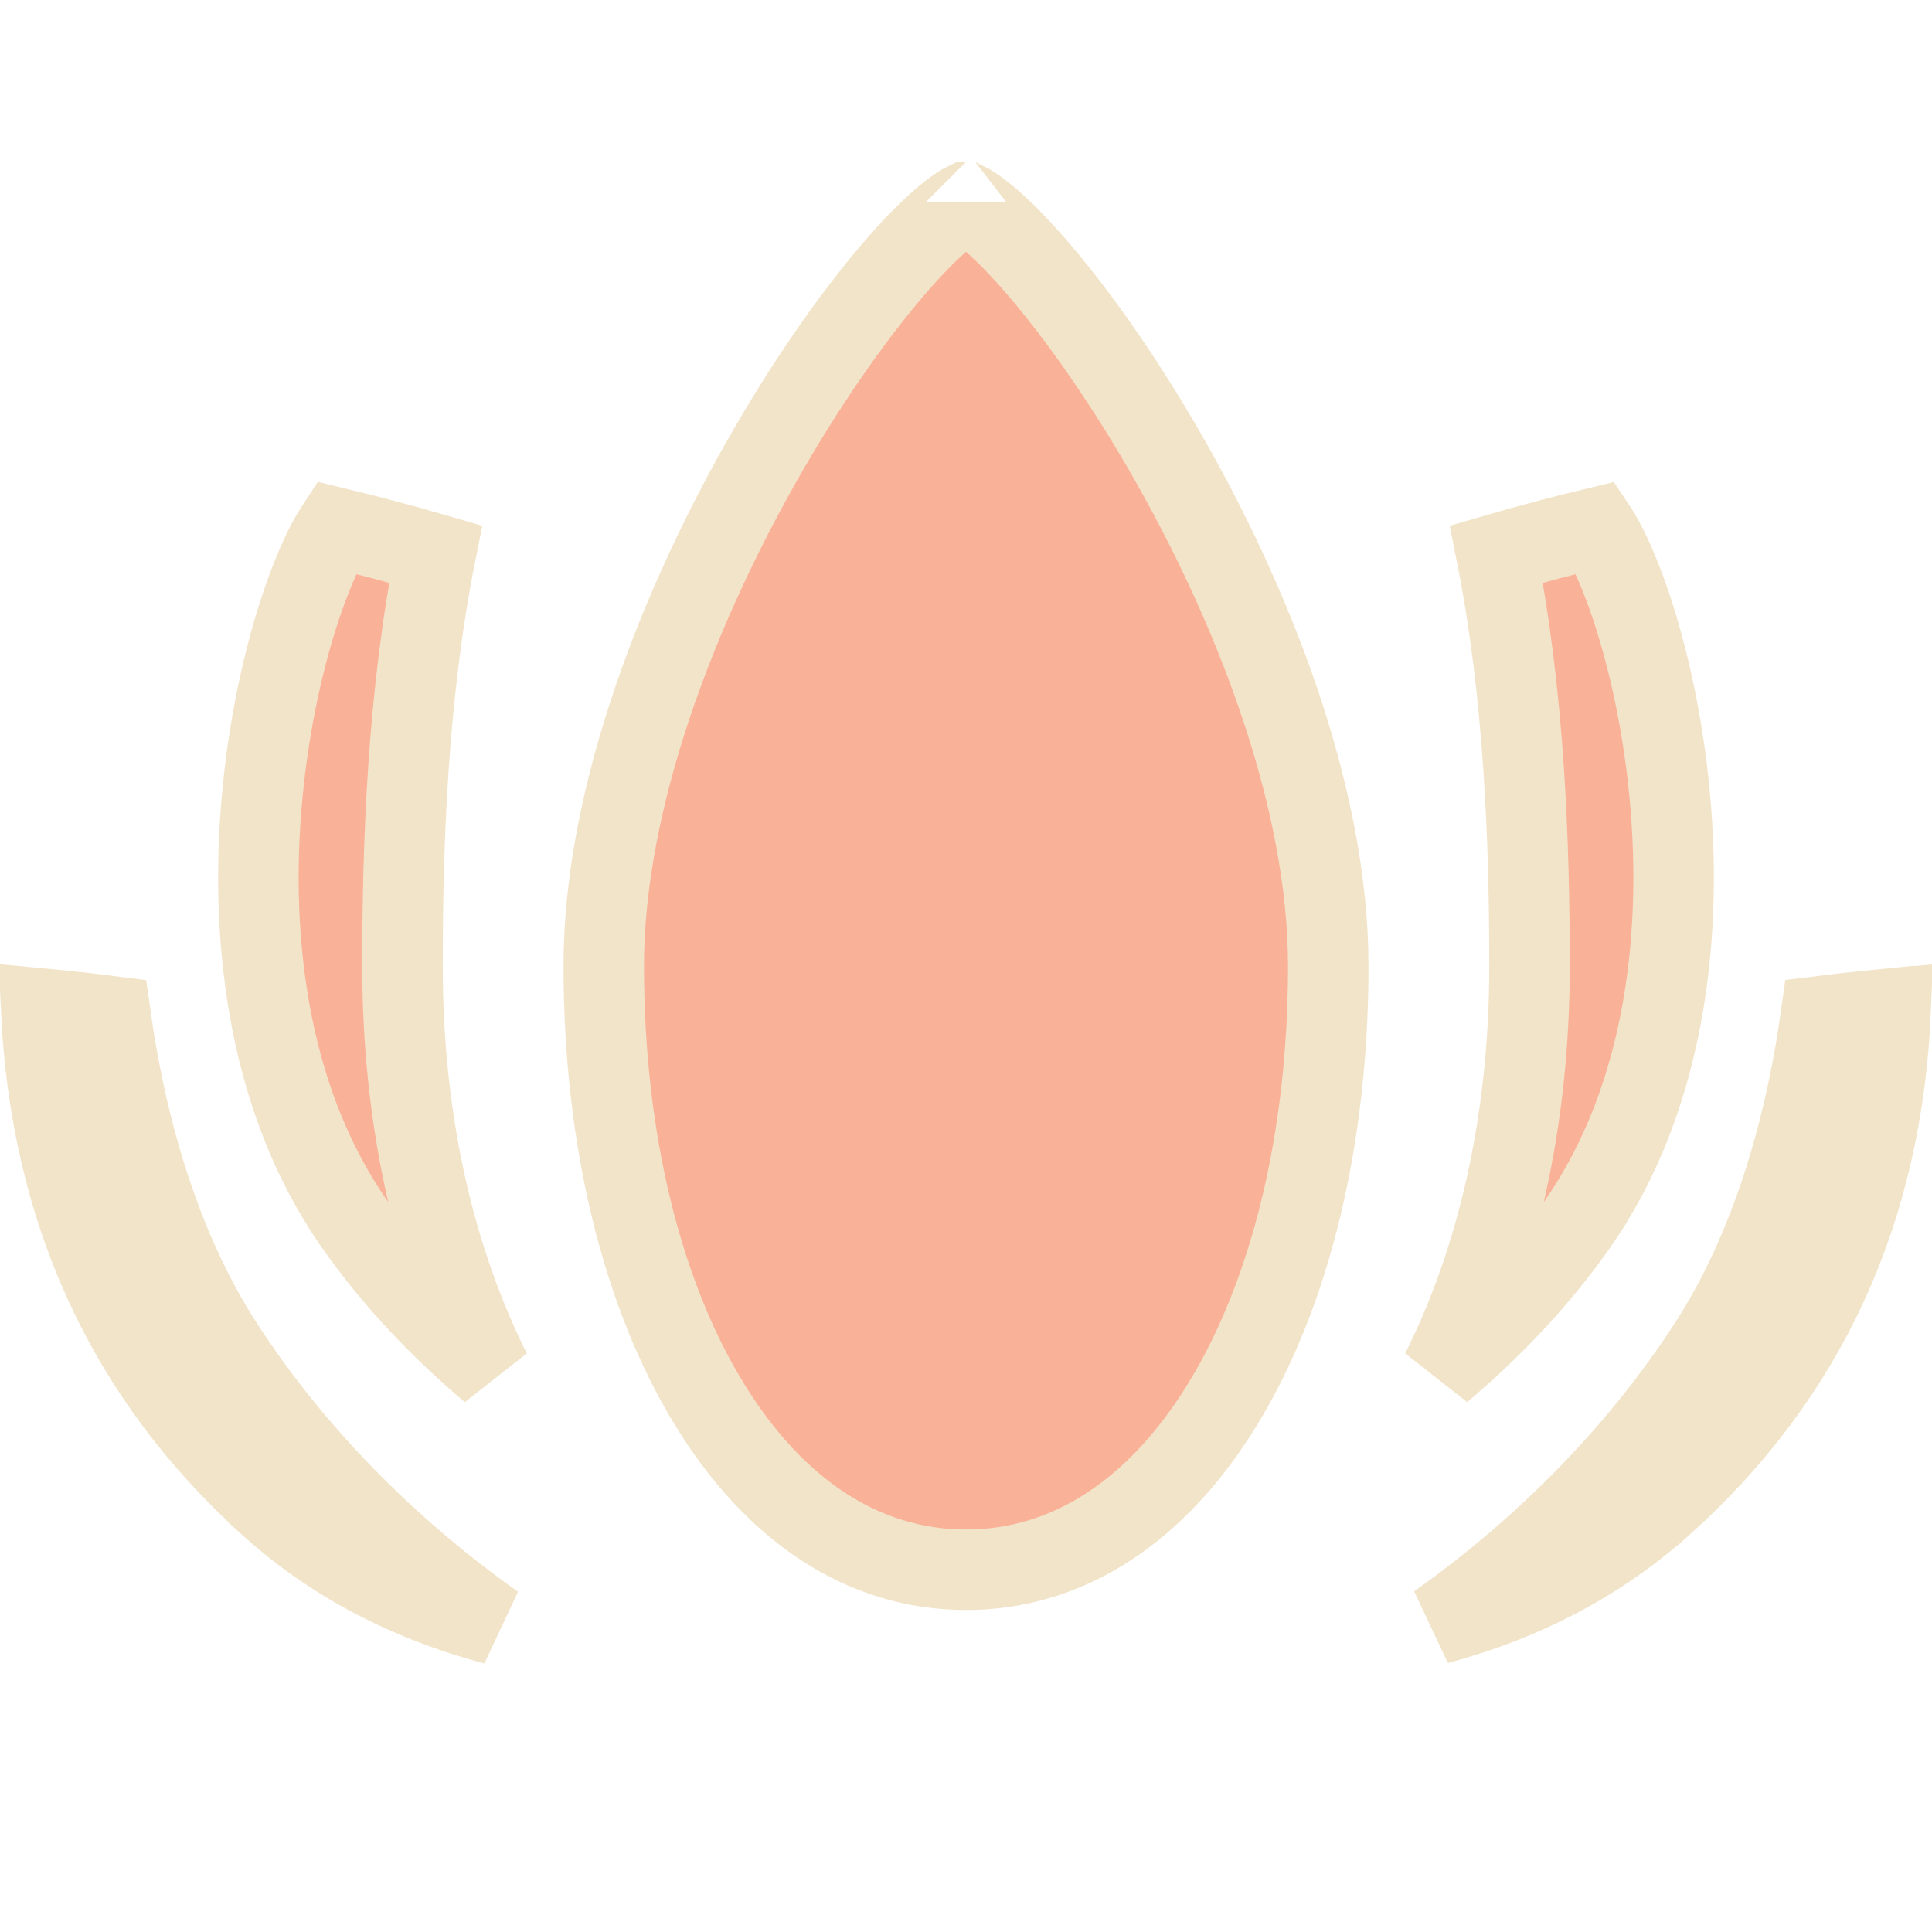
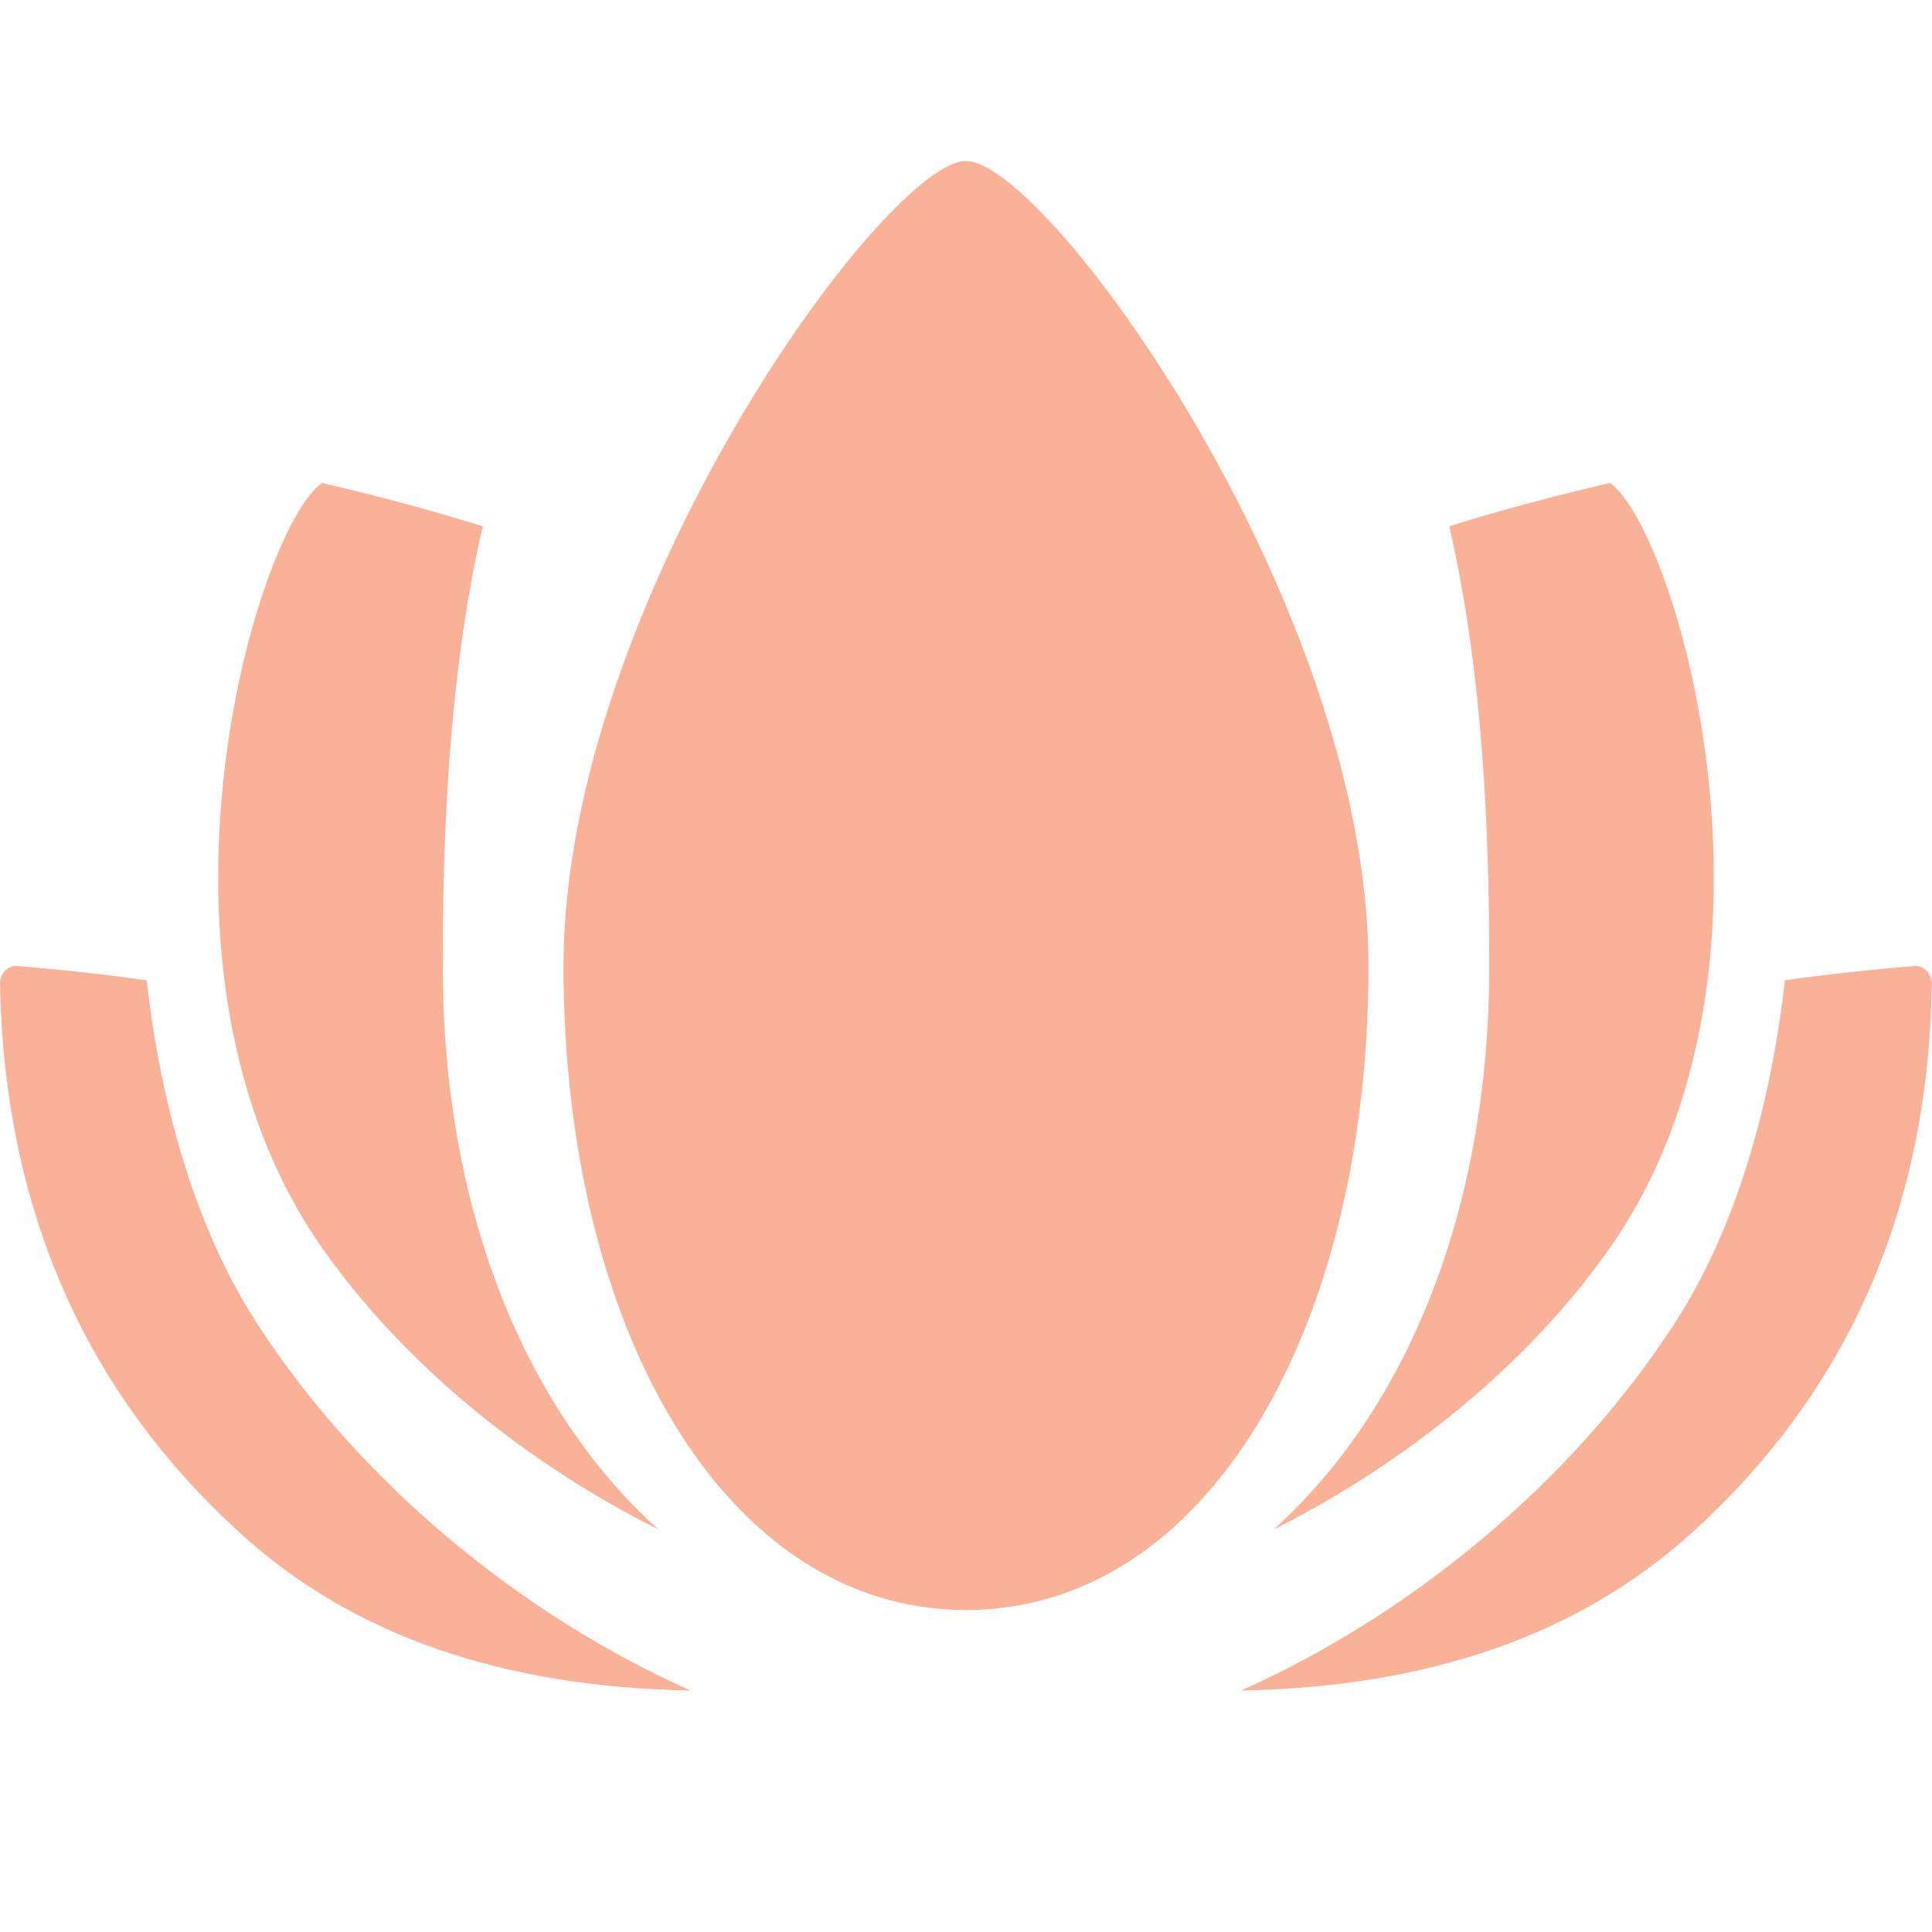
<svg xmlns="http://www.w3.org/2000/svg" width="24" height="24" viewBox="0 0 24 24" fill="none">
-   <path d="M16.5 12C16.5 14.183 16.014 16.087 15.198 17.427C14.385 18.762 13.277 19.5 12 19.5C10.723 19.5 9.615 18.762 8.802 17.427C7.986 16.087 7.5 14.183 7.5 12C7.5 9.878 8.452 7.468 9.557 5.564C10.107 4.617 10.682 3.817 11.172 3.26C11.418 2.98 11.633 2.773 11.805 2.64C11.89 2.574 11.955 2.533 11.999 2.512C12 2.512 12 2.511 12 2.511C12 2.511 12 2.512 12.001 2.512C12.045 2.533 12.11 2.574 12.195 2.64C12.367 2.773 12.582 2.98 12.828 3.26C13.318 3.817 13.893 4.617 14.443 5.564C15.549 7.468 16.5 9.878 16.5 12Z" fill="#F9B198" stroke="#F2E4C9" />
-   <path d="M4.409 15.213L4.409 15.213C3.288 13.612 3.079 11.521 3.275 9.714C3.372 8.816 3.567 8.011 3.782 7.404C3.89 7.1 4 6.854 4.1 6.675C4.126 6.629 4.15 6.589 4.173 6.554C4.588 6.654 5.001 6.764 5.411 6.883C5.061 8.643 5 10.487 5 12C5 13.921 5.396 15.633 6.097 17.036C5.452 16.491 4.874 15.877 4.409 15.213Z" fill="#F9B198" stroke="#F2E4C9" />
-   <path d="M20.662 18.686C19.894 19.378 18.962 19.878 17.856 20.176C19.169 19.245 20.36 18.052 21.238 16.688C21.976 15.54 22.413 14.097 22.62 12.622C22.837 12.595 23.058 12.57 23.282 12.548V12.549L23.488 12.53C23.382 15.048 22.439 17.088 20.663 18.686L20.662 18.686Z" fill="#F9B198" stroke="#F2E4C9" />
-   <path d="M3.334 18.688L3.334 18.687C1.571 17.088 0.628 15.048 0.51 12.528C0.799 12.555 1.087 12.586 1.374 12.623C1.582 14.097 2.02 15.54 2.758 16.688C3.637 18.055 4.83 19.249 6.146 20.181C5.033 19.884 4.1 19.383 3.334 18.688Z" fill="#F9B198" stroke="#F2E4C9" />
-   <path d="M19.591 15.213L19.591 15.213C19.126 15.877 18.548 16.491 17.903 17.036C18.604 15.633 19 13.921 19 12C19 10.487 18.939 8.642 18.589 6.883C18.987 6.767 19.4 6.658 19.827 6.555C19.85 6.589 19.874 6.629 19.899 6.675C20 6.854 20.11 7.1 20.218 7.404C20.433 8.011 20.628 8.816 20.725 9.714C20.921 11.521 20.712 13.612 19.591 15.213Z" fill="#F9B198" stroke="#F2E4C9" />
+   <path d="M17 12C17 16.5 15 20 12 20C9 20 7 16.5 7 12C7 7.5 11 2 12 2C13 2 17 7.5 17 12Z" fill="#F9B198" />
+   <path d="M4 15.5C5.03 16.971 6.572 18.196 8.179 19C6.55 17.534 5.5 15.073 5.5 12C5.5 10.364 5.573 8.373 5.997 6.537C5.338 6.334 4.672 6.154 4 6C3.18 6.574 1.562 12.019 4 15.5Z" fill="#F9B198" />
+   <path d="M23.782 12C23.224 12.046 22.688 12.105 22.173 12.177C21.996 13.74 21.565 15.255 20.817 16.417C19.516 18.44 17.487 20.079 15.417 21C17.747 20.958 19.607 20.31 20.997 19.058C22.957 17.294 23.957 15.015 23.997 12.221V12.201C23.987 12.081 23.892 11.991 23.782 12.001V12Z" fill="#F9B198" />
+   <path d="M2.998 19.058C4.38 20.313 6.24 20.96 8.579 21C6.509 20.08 4.479 18.44 3.179 16.418C2.431 15.255 1.999 13.74 1.822 12.178C1.288 12.103 0.752 12.044 0.215 12C0.105 11.99 0.009 12.08 0.001 12.2L0 12.223C0.054 15.017 1.053 17.294 2.998 19.058Z" fill="#F9B198" />
+   <path d="M18.003 6.537C18.633 6.341 19.299 6.162 20 6C20.82 6.574 22.438 12.019 20 15.5C18.97 16.971 17.428 18.196 15.821 19C17.45 17.533 18.5 15.072 18.5 12C18.5 10.364 18.427 8.373 18.003 6.537Z" fill="#F9B198" />
</svg>
